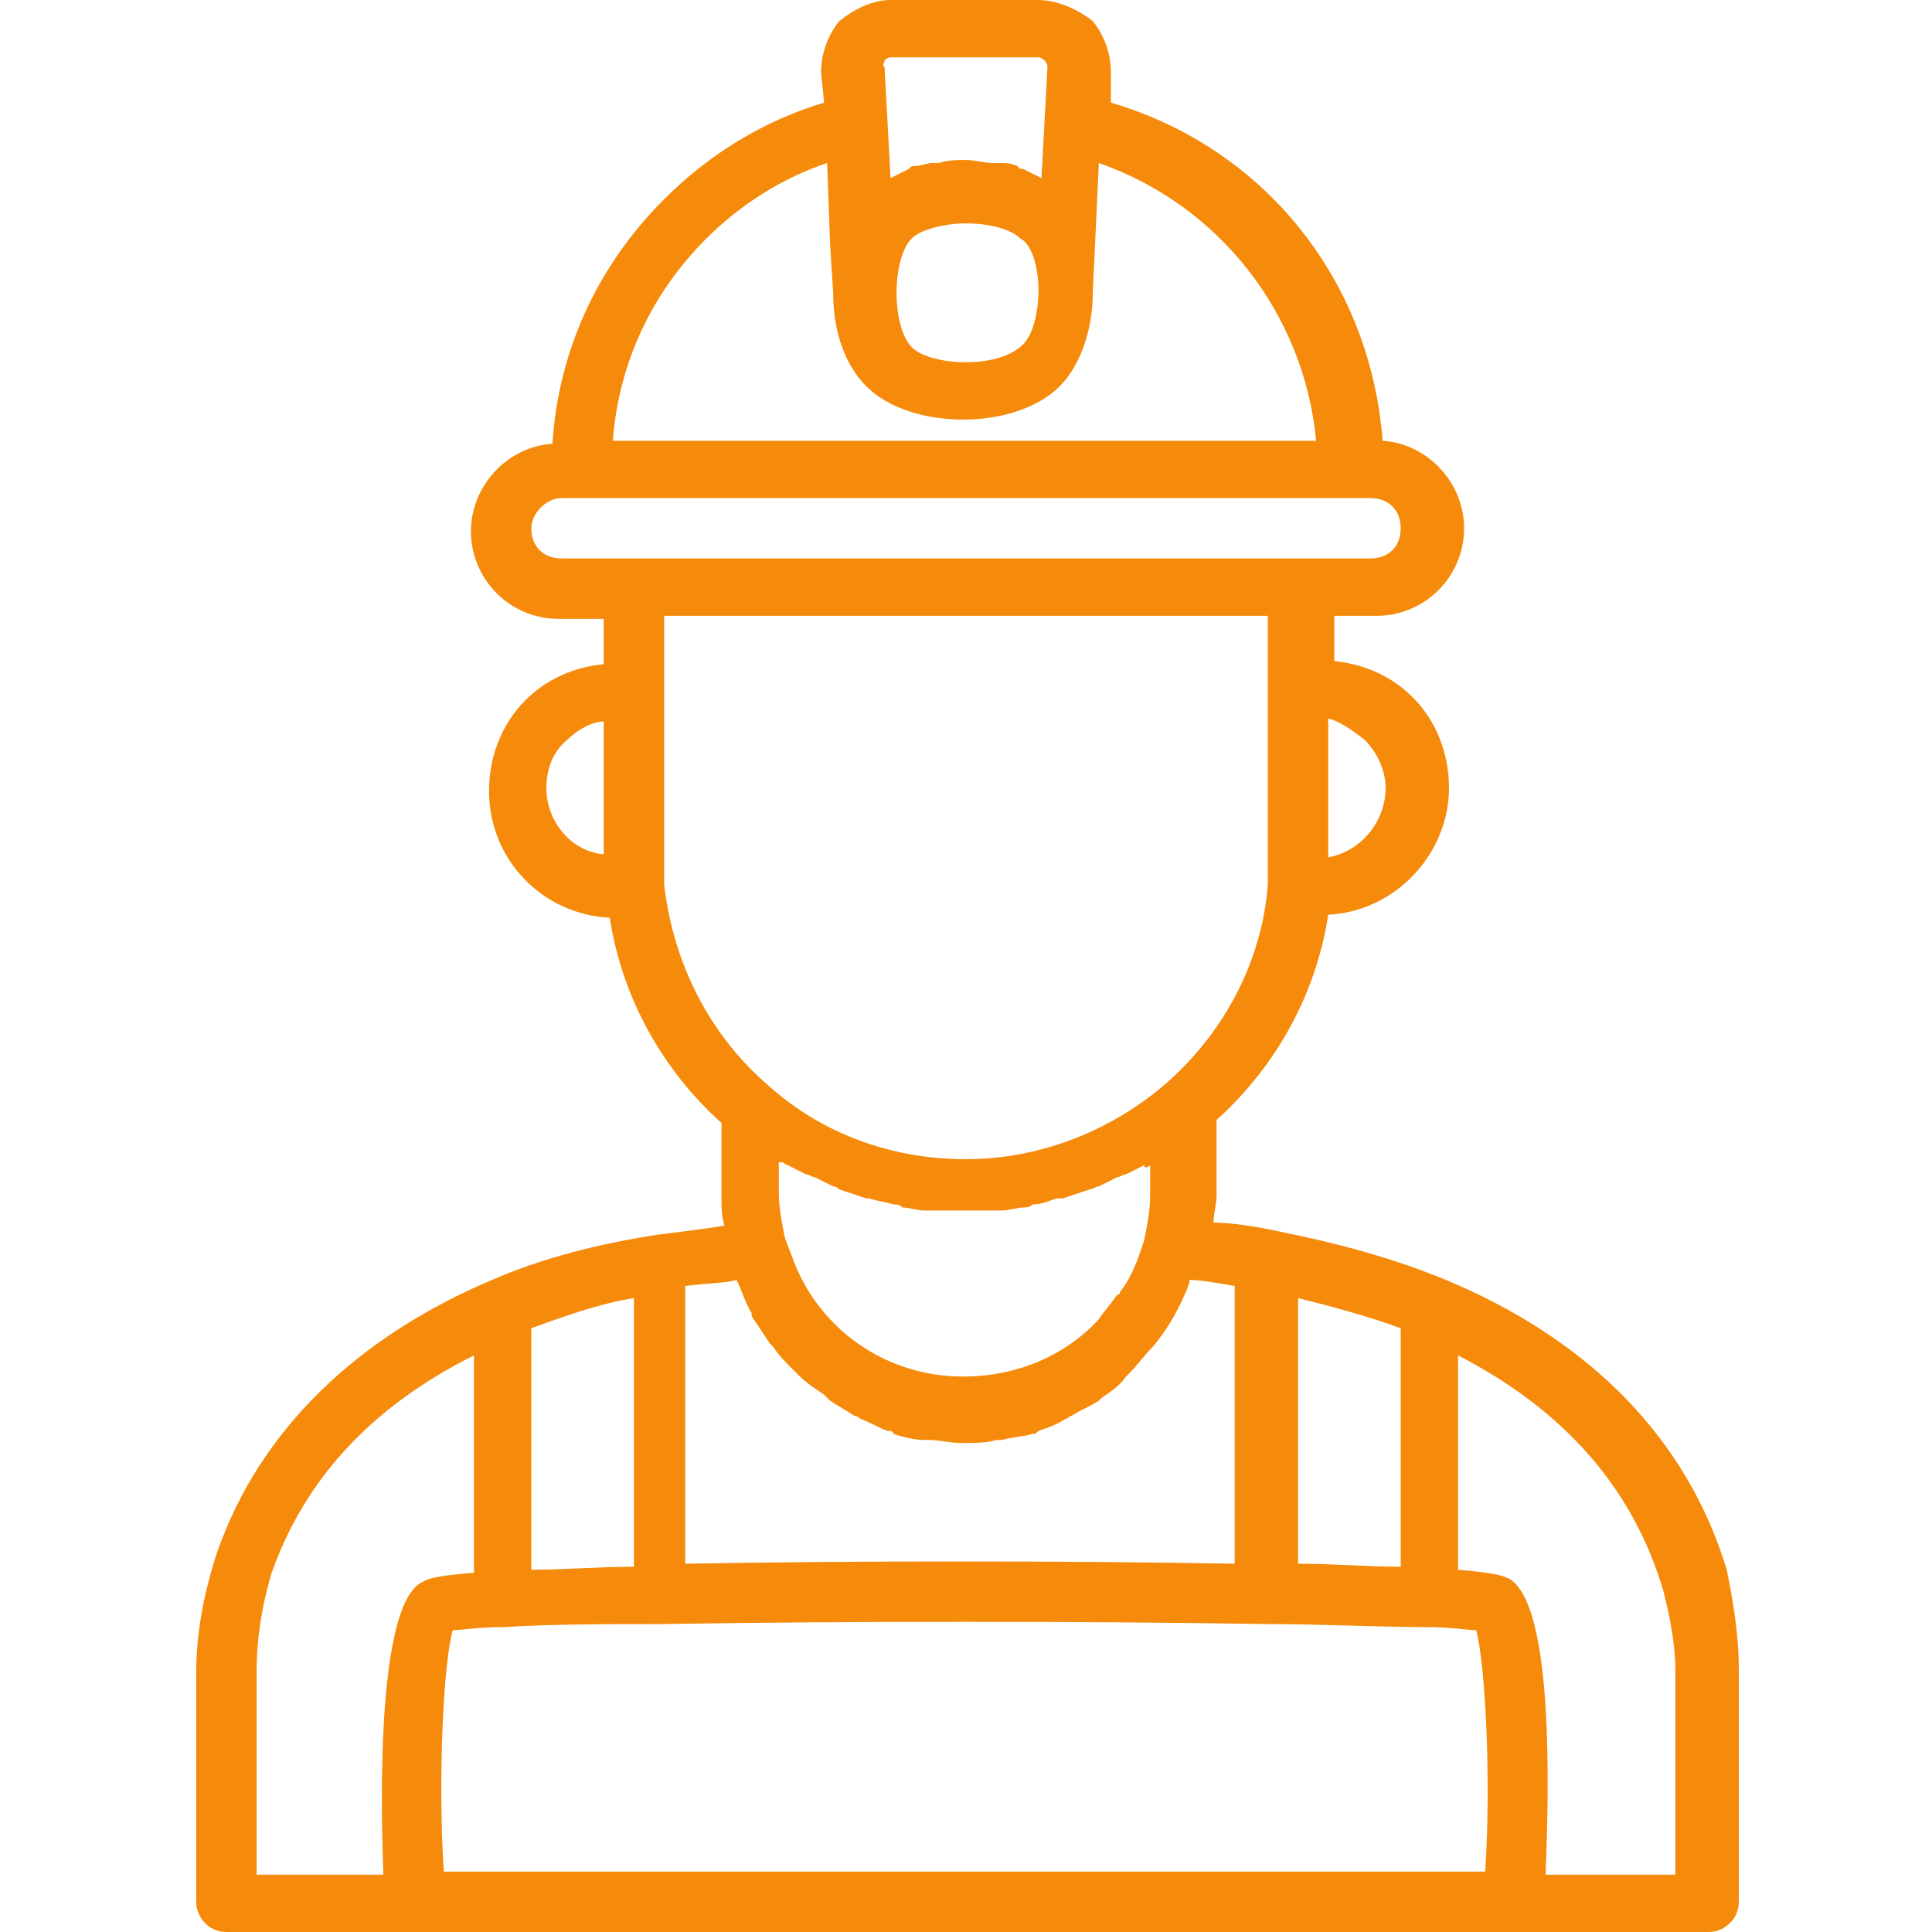
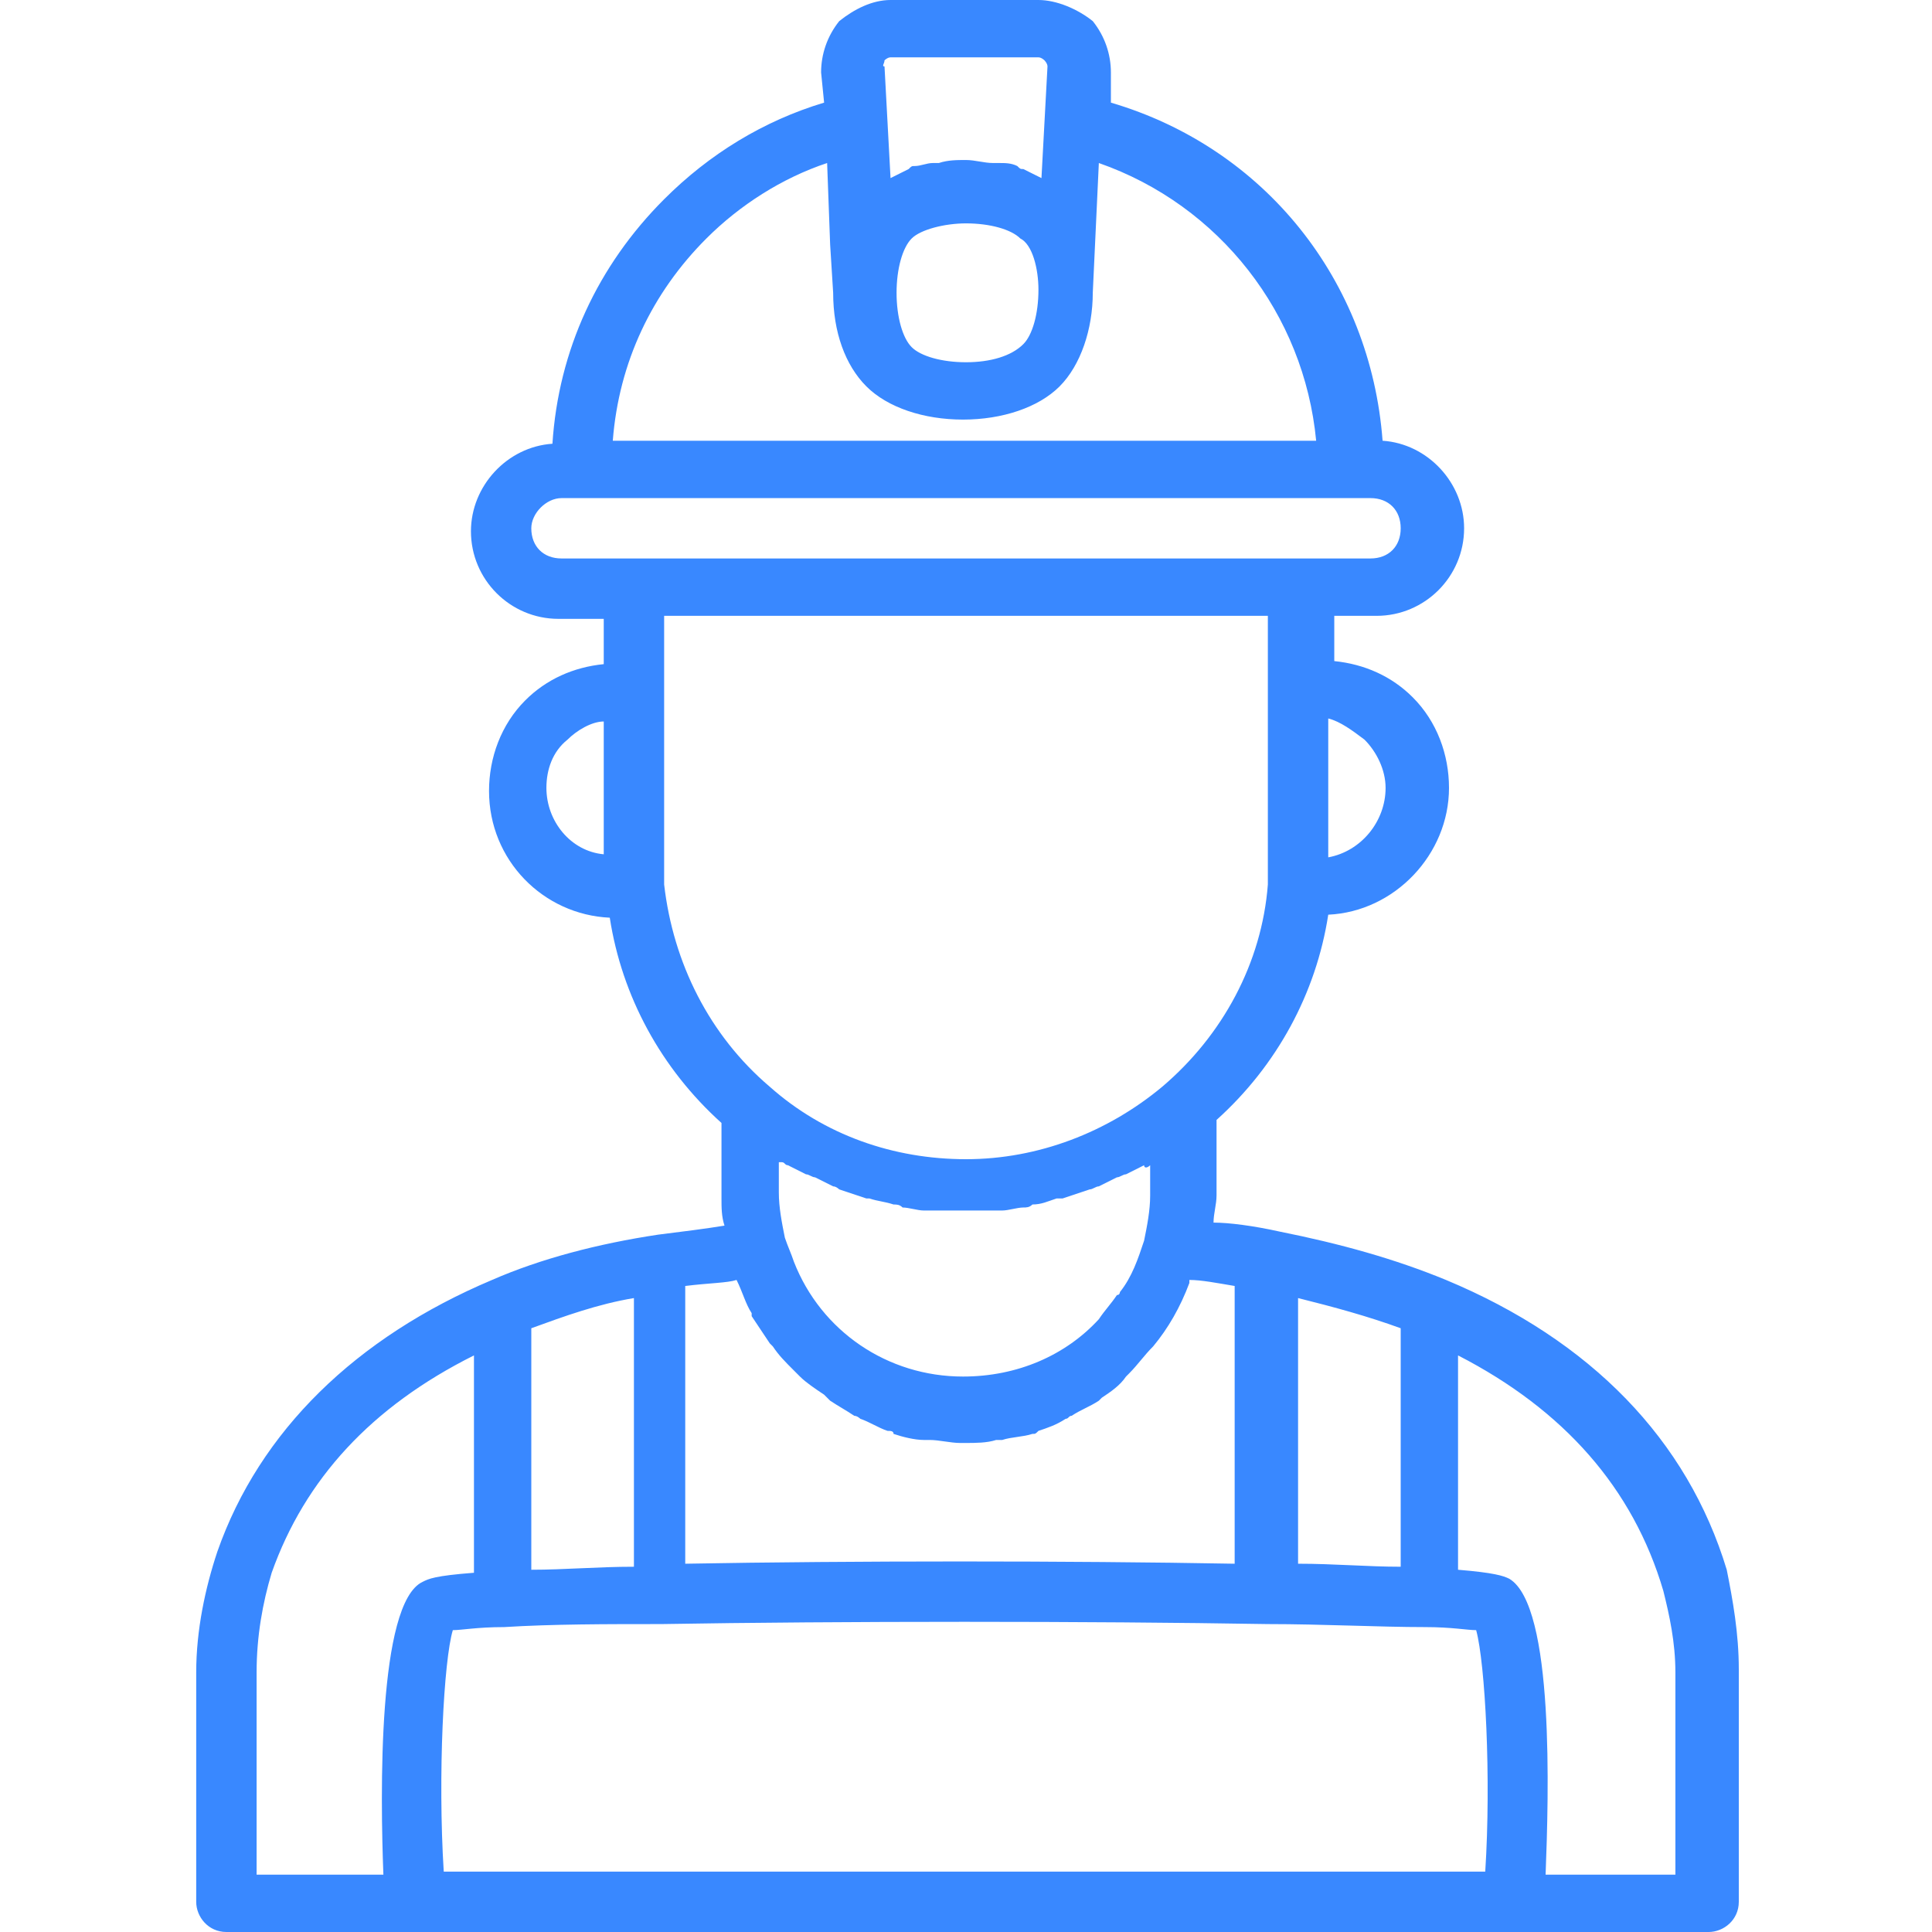
- <svg xmlns="http://www.w3.org/2000/svg" width="50" height="50" viewBox="0 0 50 50" fill="none">
-   <path d="M12.734 33.125C9.219 34.609 6.719 37.031 5.625 40.156C5.312 41.094 5.078 42.188 5.078 43.281V49.219C5.078 49.609 5.391 50 5.859 50H10.781H39.297H44.219C44.609 50 45 49.688 45 49.219V43.203C45 42.266 44.844 41.406 44.688 40.625C43.672 37.266 41.172 34.688 37.422 33.125C36.094 32.578 34.688 32.188 33.125 31.875C32.422 31.719 31.797 31.641 31.406 31.641C31.406 31.406 31.484 31.172 31.484 30.938V28.984C33.047 27.578 34.062 25.703 34.375 23.672C36.094 23.594 37.5 22.109 37.5 20.391C37.5 19.531 37.188 18.672 36.562 18.047C36.016 17.5 35.312 17.188 34.531 17.109V15.938H35.625C36.875 15.938 37.891 14.922 37.891 13.672C37.891 12.5 36.953 11.484 35.781 11.406C35.469 7.266 32.734 3.828 28.75 2.656V1.875C28.75 1.406 28.594 0.938 28.281 0.547C27.891 0.234 27.344 0 26.875 0H23.047C22.578 0 22.109 0.234 21.719 0.547C21.406 0.938 21.25 1.406 21.25 1.875L21.328 2.656C19.766 3.125 18.359 3.984 17.188 5.156C15.469 6.875 14.453 9.062 14.297 11.484C13.125 11.562 12.188 12.578 12.188 13.75C12.188 15 13.203 16.016 14.453 16.016H15.625V17.188C14.844 17.266 14.141 17.578 13.594 18.125C12.969 18.75 12.656 19.609 12.656 20.469C12.656 22.266 14.062 23.672 15.781 23.75C16.094 25.781 17.109 27.656 18.672 29.062V31.016C18.672 31.25 18.672 31.484 18.75 31.719C18.281 31.797 17.656 31.875 17.031 31.953C15.469 32.188 13.984 32.578 12.734 33.125ZM15.625 22.109C15.625 22.188 15.625 22.188 15.625 22.109C14.766 22.031 14.141 21.25 14.141 20.391C14.141 19.922 14.297 19.453 14.688 19.141C14.922 18.906 15.312 18.672 15.625 18.672V22.109ZM13.75 34.375C14.609 34.062 15.469 33.75 16.406 33.594V40.547C15.469 40.547 14.609 40.625 13.75 40.625C13.75 38.828 13.75 36.406 13.75 34.375ZM9.922 48.516H6.641V43.281C6.641 42.344 6.797 41.484 7.031 40.703C7.891 38.281 9.609 36.406 12.266 35.078V40.703C11.25 40.781 11.094 40.859 10.938 40.938C9.766 41.484 9.844 46.484 9.922 48.516ZM37.734 35.078C40.469 36.484 42.266 38.516 43.047 41.172C43.203 41.797 43.359 42.5 43.359 43.281V48.516H40C40.078 46.484 40.234 41.562 39.062 40.859C38.906 40.781 38.672 40.703 37.734 40.625C37.734 38.984 37.734 36.875 37.734 35.078ZM33.594 33.594C34.531 33.828 35.391 34.062 36.25 34.375V40.547C35.391 40.547 34.531 40.469 33.594 40.469C33.594 38.516 33.594 35.703 33.594 33.594ZM35.312 19.141C35.625 19.453 35.859 19.922 35.859 20.391C35.859 21.25 35.234 22.031 34.375 22.188C34.375 22.188 34.375 22.188 34.375 22.109V18.594C34.688 18.672 35 18.906 35.312 19.141ZM22.891 1.562C22.891 1.562 22.969 1.484 23.047 1.484H26.875C26.953 1.484 27.031 1.562 27.031 1.562C27.031 1.562 27.109 1.641 27.109 1.719L26.953 4.609C26.797 4.531 26.641 4.453 26.484 4.375C26.406 4.375 26.406 4.375 26.328 4.297C26.172 4.219 26.016 4.219 25.859 4.219C25.781 4.219 25.703 4.219 25.703 4.219C25.469 4.219 25.234 4.141 25 4.141C24.766 4.141 24.531 4.141 24.297 4.219C24.219 4.219 24.141 4.219 24.141 4.219C23.984 4.219 23.828 4.297 23.672 4.297C23.594 4.297 23.594 4.297 23.516 4.375C23.359 4.453 23.203 4.531 23.047 4.609L22.891 1.719C22.812 1.719 22.891 1.641 22.891 1.562ZM26.875 7.5C26.875 8.125 26.719 8.672 26.484 8.906C26.172 9.219 25.625 9.375 25 9.375C24.375 9.375 23.828 9.219 23.594 8.984C23.359 8.75 23.203 8.203 23.203 7.578C23.203 6.953 23.359 6.406 23.594 6.172C23.828 5.938 24.453 5.781 25 5.781C25.625 5.781 26.172 5.938 26.406 6.172C26.719 6.328 26.875 6.953 26.875 7.5ZM18.281 6.172C19.141 5.312 20.234 4.609 21.406 4.219L21.484 6.328L21.562 7.578C21.562 8.594 21.875 9.453 22.422 10C22.969 10.547 23.906 10.859 24.922 10.859C25.938 10.859 26.875 10.547 27.422 10C27.969 9.453 28.281 8.516 28.281 7.578L28.438 4.219C31.562 5.312 33.75 8.125 34.062 11.406H15.859C16.016 9.375 16.875 7.578 18.281 6.172ZM14.531 14.453C14.062 14.453 13.75 14.141 13.75 13.672C13.75 13.281 14.141 12.891 14.531 12.891H15.078H34.922H35.469C35.938 12.891 36.25 13.203 36.25 13.672C36.25 14.141 35.938 14.453 35.469 14.453H33.594H16.406H14.531ZM17.188 22.891C17.188 22.656 17.188 22.422 17.188 22.109V17.812V15.938H32.812V17.812V22.109V22.891C32.656 24.922 31.641 26.797 30.078 28.125C28.672 29.297 26.875 30 25 30C23.125 30 21.328 29.375 19.922 28.125C18.359 26.797 17.422 24.922 17.188 22.891ZM29.766 30.156V30.938C29.766 31.328 29.688 31.719 29.609 32.109C29.453 32.578 29.297 33.047 28.984 33.438C28.984 33.438 28.984 33.516 28.906 33.516C28.75 33.75 28.594 33.906 28.438 34.141C27.578 35.078 26.328 35.625 24.922 35.625C22.969 35.625 21.25 34.453 20.547 32.656C20.469 32.422 20.391 32.266 20.312 32.031C20.234 31.641 20.156 31.25 20.156 30.859V30.078H20.234C20.312 30.078 20.312 30.156 20.391 30.156C20.547 30.234 20.703 30.312 20.859 30.391C20.938 30.391 21.016 30.469 21.094 30.469C21.25 30.547 21.406 30.625 21.562 30.703C21.641 30.703 21.719 30.781 21.719 30.781C21.953 30.859 22.188 30.938 22.422 31.016H22.5C22.734 31.094 22.891 31.094 23.125 31.172C23.203 31.172 23.281 31.172 23.359 31.25C23.516 31.25 23.75 31.328 23.906 31.328H24.141H24.922H25.703H25.938C26.094 31.328 26.328 31.25 26.484 31.25C26.562 31.25 26.641 31.25 26.719 31.172C26.953 31.172 27.109 31.094 27.344 31.016H27.5C27.734 30.938 27.969 30.859 28.203 30.781C28.281 30.781 28.359 30.703 28.438 30.703C28.594 30.625 28.75 30.547 28.906 30.469C28.984 30.469 29.062 30.391 29.141 30.391C29.297 30.312 29.453 30.234 29.609 30.156C29.609 30.234 29.688 30.234 29.766 30.156ZM19.062 33.125C19.219 33.438 19.297 33.75 19.453 33.984V34.062C19.609 34.297 19.766 34.531 19.922 34.766L20 34.844C20.156 35.078 20.312 35.234 20.547 35.469L20.703 35.625C20.859 35.781 21.094 35.938 21.328 36.094L21.484 36.25C21.719 36.406 21.875 36.484 22.109 36.641C22.188 36.641 22.266 36.719 22.266 36.719C22.5 36.797 22.734 36.953 22.969 37.031C23.047 37.031 23.125 37.031 23.125 37.109C23.359 37.188 23.672 37.266 23.906 37.266H24.062C24.297 37.266 24.609 37.344 24.844 37.344H24.922H25C25.234 37.344 25.547 37.344 25.781 37.266H25.938C26.172 37.188 26.484 37.188 26.719 37.109C26.797 37.109 26.797 37.109 26.875 37.031C27.109 36.953 27.344 36.875 27.578 36.719C27.656 36.719 27.656 36.641 27.734 36.641C27.969 36.484 28.203 36.406 28.438 36.25L28.516 36.172C28.75 36.016 28.984 35.859 29.141 35.625C29.141 35.625 29.141 35.625 29.219 35.547C29.453 35.312 29.609 35.078 29.844 34.844C30.234 34.375 30.547 33.828 30.781 33.203C30.781 33.203 30.781 33.203 30.781 33.125C31.094 33.125 31.484 33.203 31.953 33.281V40.469C27.656 40.391 22.031 40.391 17.734 40.469C17.734 38.359 17.734 35.391 17.734 33.281C18.359 33.203 18.828 33.203 19.062 33.125ZM17.109 42.031C21.719 41.953 28.203 41.953 32.812 42.031C34.219 42.031 35.703 42.109 36.875 42.109C37.578 42.109 37.969 42.188 38.203 42.188C38.438 43.047 38.594 46.016 38.438 48.438H11.484C11.328 45.938 11.484 42.969 11.719 42.188C11.953 42.188 12.344 42.109 13.047 42.109C14.297 42.031 15.703 42.031 17.109 42.031Z" fill="#F68A0A" />
+ <svg xmlns="http://www.w3.org/2000/svg" width="50px" height="50px" viewBox="0 0 50 50" fill="none" transform="rotate(0) scale(1, 1)">
+   <path d="M12.734 33.125C9.219 34.609 6.719 37.031 5.625 40.156C5.312 41.094 5.078 42.188 5.078 43.281V49.219C5.078 49.609 5.391 50 5.859 50H10.781H39.297H44.219C44.609 50 45 49.688 45 49.219V43.203C45 42.266 44.844 41.406 44.688 40.625C43.672 37.266 41.172 34.688 37.422 33.125C36.094 32.578 34.688 32.188 33.125 31.875C32.422 31.719 31.797 31.641 31.406 31.641C31.406 31.406 31.484 31.172 31.484 30.938V28.984C33.047 27.578 34.062 25.703 34.375 23.672C36.094 23.594 37.5 22.109 37.5 20.391C37.5 19.531 37.188 18.672 36.562 18.047C36.016 17.5 35.312 17.188 34.531 17.109V15.938H35.625C36.875 15.938 37.891 14.922 37.891 13.672C37.891 12.5 36.953 11.484 35.781 11.406C35.469 7.266 32.734 3.828 28.75 2.656V1.875C28.75 1.406 28.594 0.938 28.281 0.547C27.891 0.234 27.344 0 26.875 0H23.047C22.578 0 22.109 0.234 21.719 0.547C21.406 0.938 21.25 1.406 21.25 1.875L21.328 2.656C19.766 3.125 18.359 3.984 17.188 5.156C15.469 6.875 14.453 9.062 14.297 11.484C13.125 11.562 12.188 12.578 12.188 13.75C12.188 15 13.203 16.016 14.453 16.016H15.625V17.188C14.844 17.266 14.141 17.578 13.594 18.125C12.969 18.75 12.656 19.609 12.656 20.469C12.656 22.266 14.062 23.672 15.781 23.75C16.094 25.781 17.109 27.656 18.672 29.062V31.016C18.672 31.25 18.672 31.484 18.75 31.719C18.281 31.797 17.656 31.875 17.031 31.953C15.469 32.188 13.984 32.578 12.734 33.125ZM15.625 22.109C15.625 22.188 15.625 22.188 15.625 22.109C14.766 22.031 14.141 21.25 14.141 20.391C14.141 19.922 14.297 19.453 14.688 19.141C14.922 18.906 15.312 18.672 15.625 18.672V22.109ZM13.75 34.375C14.609 34.062 15.469 33.75 16.406 33.594V40.547C15.469 40.547 14.609 40.625 13.75 40.625C13.75 38.828 13.75 36.406 13.75 34.375ZM9.922 48.516H6.641V43.281C6.641 42.344 6.797 41.484 7.031 40.703C7.891 38.281 9.609 36.406 12.266 35.078V40.703C11.25 40.781 11.094 40.859 10.938 40.938C9.766 41.484 9.844 46.484 9.922 48.516ZM37.734 35.078C40.469 36.484 42.266 38.516 43.047 41.172C43.203 41.797 43.359 42.5 43.359 43.281V48.516H40C40.078 46.484 40.234 41.562 39.062 40.859C38.906 40.781 38.672 40.703 37.734 40.625C37.734 38.984 37.734 36.875 37.734 35.078ZM33.594 33.594C34.531 33.828 35.391 34.062 36.25 34.375V40.547C35.391 40.547 34.531 40.469 33.594 40.469C33.594 38.516 33.594 35.703 33.594 33.594ZM35.312 19.141C35.625 19.453 35.859 19.922 35.859 20.391C35.859 21.25 35.234 22.031 34.375 22.188C34.375 22.188 34.375 22.188 34.375 22.109V18.594C34.688 18.672 35 18.906 35.312 19.141ZM22.891 1.562C22.891 1.562 22.969 1.484 23.047 1.484H26.875C26.953 1.484 27.031 1.562 27.031 1.562C27.031 1.562 27.109 1.641 27.109 1.719L26.953 4.609C26.797 4.531 26.641 4.453 26.484 4.375C26.406 4.375 26.406 4.375 26.328 4.297C26.172 4.219 26.016 4.219 25.859 4.219C25.781 4.219 25.703 4.219 25.703 4.219C25.469 4.219 25.234 4.141 25 4.141C24.766 4.141 24.531 4.141 24.297 4.219C24.219 4.219 24.141 4.219 24.141 4.219C23.984 4.219 23.828 4.297 23.672 4.297C23.594 4.297 23.594 4.297 23.516 4.375C23.359 4.453 23.203 4.531 23.047 4.609L22.891 1.719C22.812 1.719 22.891 1.641 22.891 1.562ZM26.875 7.5C26.875 8.125 26.719 8.672 26.484 8.906C26.172 9.219 25.625 9.375 25 9.375C24.375 9.375 23.828 9.219 23.594 8.984C23.359 8.75 23.203 8.203 23.203 7.578C23.203 6.953 23.359 6.406 23.594 6.172C23.828 5.938 24.453 5.781 25 5.781C25.625 5.781 26.172 5.938 26.406 6.172C26.719 6.328 26.875 6.953 26.875 7.5ZM18.281 6.172C19.141 5.312 20.234 4.609 21.406 4.219L21.484 6.328L21.562 7.578C21.562 8.594 21.875 9.453 22.422 10C22.969 10.547 23.906 10.859 24.922 10.859C25.938 10.859 26.875 10.547 27.422 10C27.969 9.453 28.281 8.516 28.281 7.578L28.438 4.219C31.562 5.312 33.75 8.125 34.062 11.406H15.859C16.016 9.375 16.875 7.578 18.281 6.172ZM14.531 14.453C14.062 14.453 13.75 14.141 13.75 13.672C13.75 13.281 14.141 12.891 14.531 12.891H15.078H34.922H35.469C35.938 12.891 36.25 13.203 36.25 13.672C36.25 14.141 35.938 14.453 35.469 14.453H33.594H16.406H14.531ZM17.188 22.891C17.188 22.656 17.188 22.422 17.188 22.109V17.812V15.938H32.812V17.812V22.109V22.891C32.656 24.922 31.641 26.797 30.078 28.125C28.672 29.297 26.875 30 25 30C23.125 30 21.328 29.375 19.922 28.125C18.359 26.797 17.422 24.922 17.188 22.891ZM29.766 30.156V30.938C29.766 31.328 29.688 31.719 29.609 32.109C29.453 32.578 29.297 33.047 28.984 33.438C28.984 33.438 28.984 33.516 28.906 33.516C28.75 33.75 28.594 33.906 28.438 34.141C27.578 35.078 26.328 35.625 24.922 35.625C22.969 35.625 21.25 34.453 20.547 32.656C20.469 32.422 20.391 32.266 20.312 32.031C20.234 31.641 20.156 31.25 20.156 30.859V30.078H20.234C20.312 30.078 20.312 30.156 20.391 30.156C20.547 30.234 20.703 30.312 20.859 30.391C20.938 30.391 21.016 30.469 21.094 30.469C21.25 30.547 21.406 30.625 21.562 30.703C21.641 30.703 21.719 30.781 21.719 30.781C21.953 30.859 22.188 30.938 22.422 31.016H22.5C22.734 31.094 22.891 31.094 23.125 31.172C23.203 31.172 23.281 31.172 23.359 31.25C23.516 31.25 23.75 31.328 23.906 31.328H24.141H24.922H25.703H25.938C26.094 31.328 26.328 31.25 26.484 31.25C26.562 31.25 26.641 31.25 26.719 31.172C26.953 31.172 27.109 31.094 27.344 31.016H27.5C27.734 30.938 27.969 30.859 28.203 30.781C28.281 30.781 28.359 30.703 28.438 30.703C28.594 30.625 28.75 30.547 28.906 30.469C28.984 30.469 29.062 30.391 29.141 30.391C29.297 30.312 29.453 30.234 29.609 30.156C29.609 30.234 29.688 30.234 29.766 30.156ZM19.062 33.125C19.219 33.438 19.297 33.75 19.453 33.984V34.062C19.609 34.297 19.766 34.531 19.922 34.766L20 34.844C20.156 35.078 20.312 35.234 20.547 35.469L20.703 35.625C20.859 35.781 21.094 35.938 21.328 36.094L21.484 36.25C21.719 36.406 21.875 36.484 22.109 36.641C22.188 36.641 22.266 36.719 22.266 36.719C22.5 36.797 22.734 36.953 22.969 37.031C23.047 37.031 23.125 37.031 23.125 37.109C23.359 37.188 23.672 37.266 23.906 37.266H24.062C24.297 37.266 24.609 37.344 24.844 37.344H24.922H25C25.234 37.344 25.547 37.344 25.781 37.266H25.938C26.172 37.188 26.484 37.188 26.719 37.109C26.797 37.109 26.797 37.109 26.875 37.031C27.109 36.953 27.344 36.875 27.578 36.719C27.656 36.719 27.656 36.641 27.734 36.641C27.969 36.484 28.203 36.406 28.438 36.25L28.516 36.172C28.75 36.016 28.984 35.859 29.141 35.625C29.141 35.625 29.141 35.625 29.219 35.547C29.453 35.312 29.609 35.078 29.844 34.844C30.234 34.375 30.547 33.828 30.781 33.203C30.781 33.203 30.781 33.203 30.781 33.125C31.094 33.125 31.484 33.203 31.953 33.281V40.469C27.656 40.391 22.031 40.391 17.734 40.469C17.734 38.359 17.734 35.391 17.734 33.281C18.359 33.203 18.828 33.203 19.062 33.125ZM17.109 42.031C21.719 41.953 28.203 41.953 32.812 42.031C34.219 42.031 35.703 42.109 36.875 42.109C37.578 42.109 37.969 42.188 38.203 42.188C38.438 43.047 38.594 46.016 38.438 48.438H11.484C11.328 45.938 11.484 42.969 11.719 42.188C11.953 42.188 12.344 42.109 13.047 42.109C14.297 42.031 15.703 42.031 17.109 42.031Z" fill="#3988ff" />
</svg>
